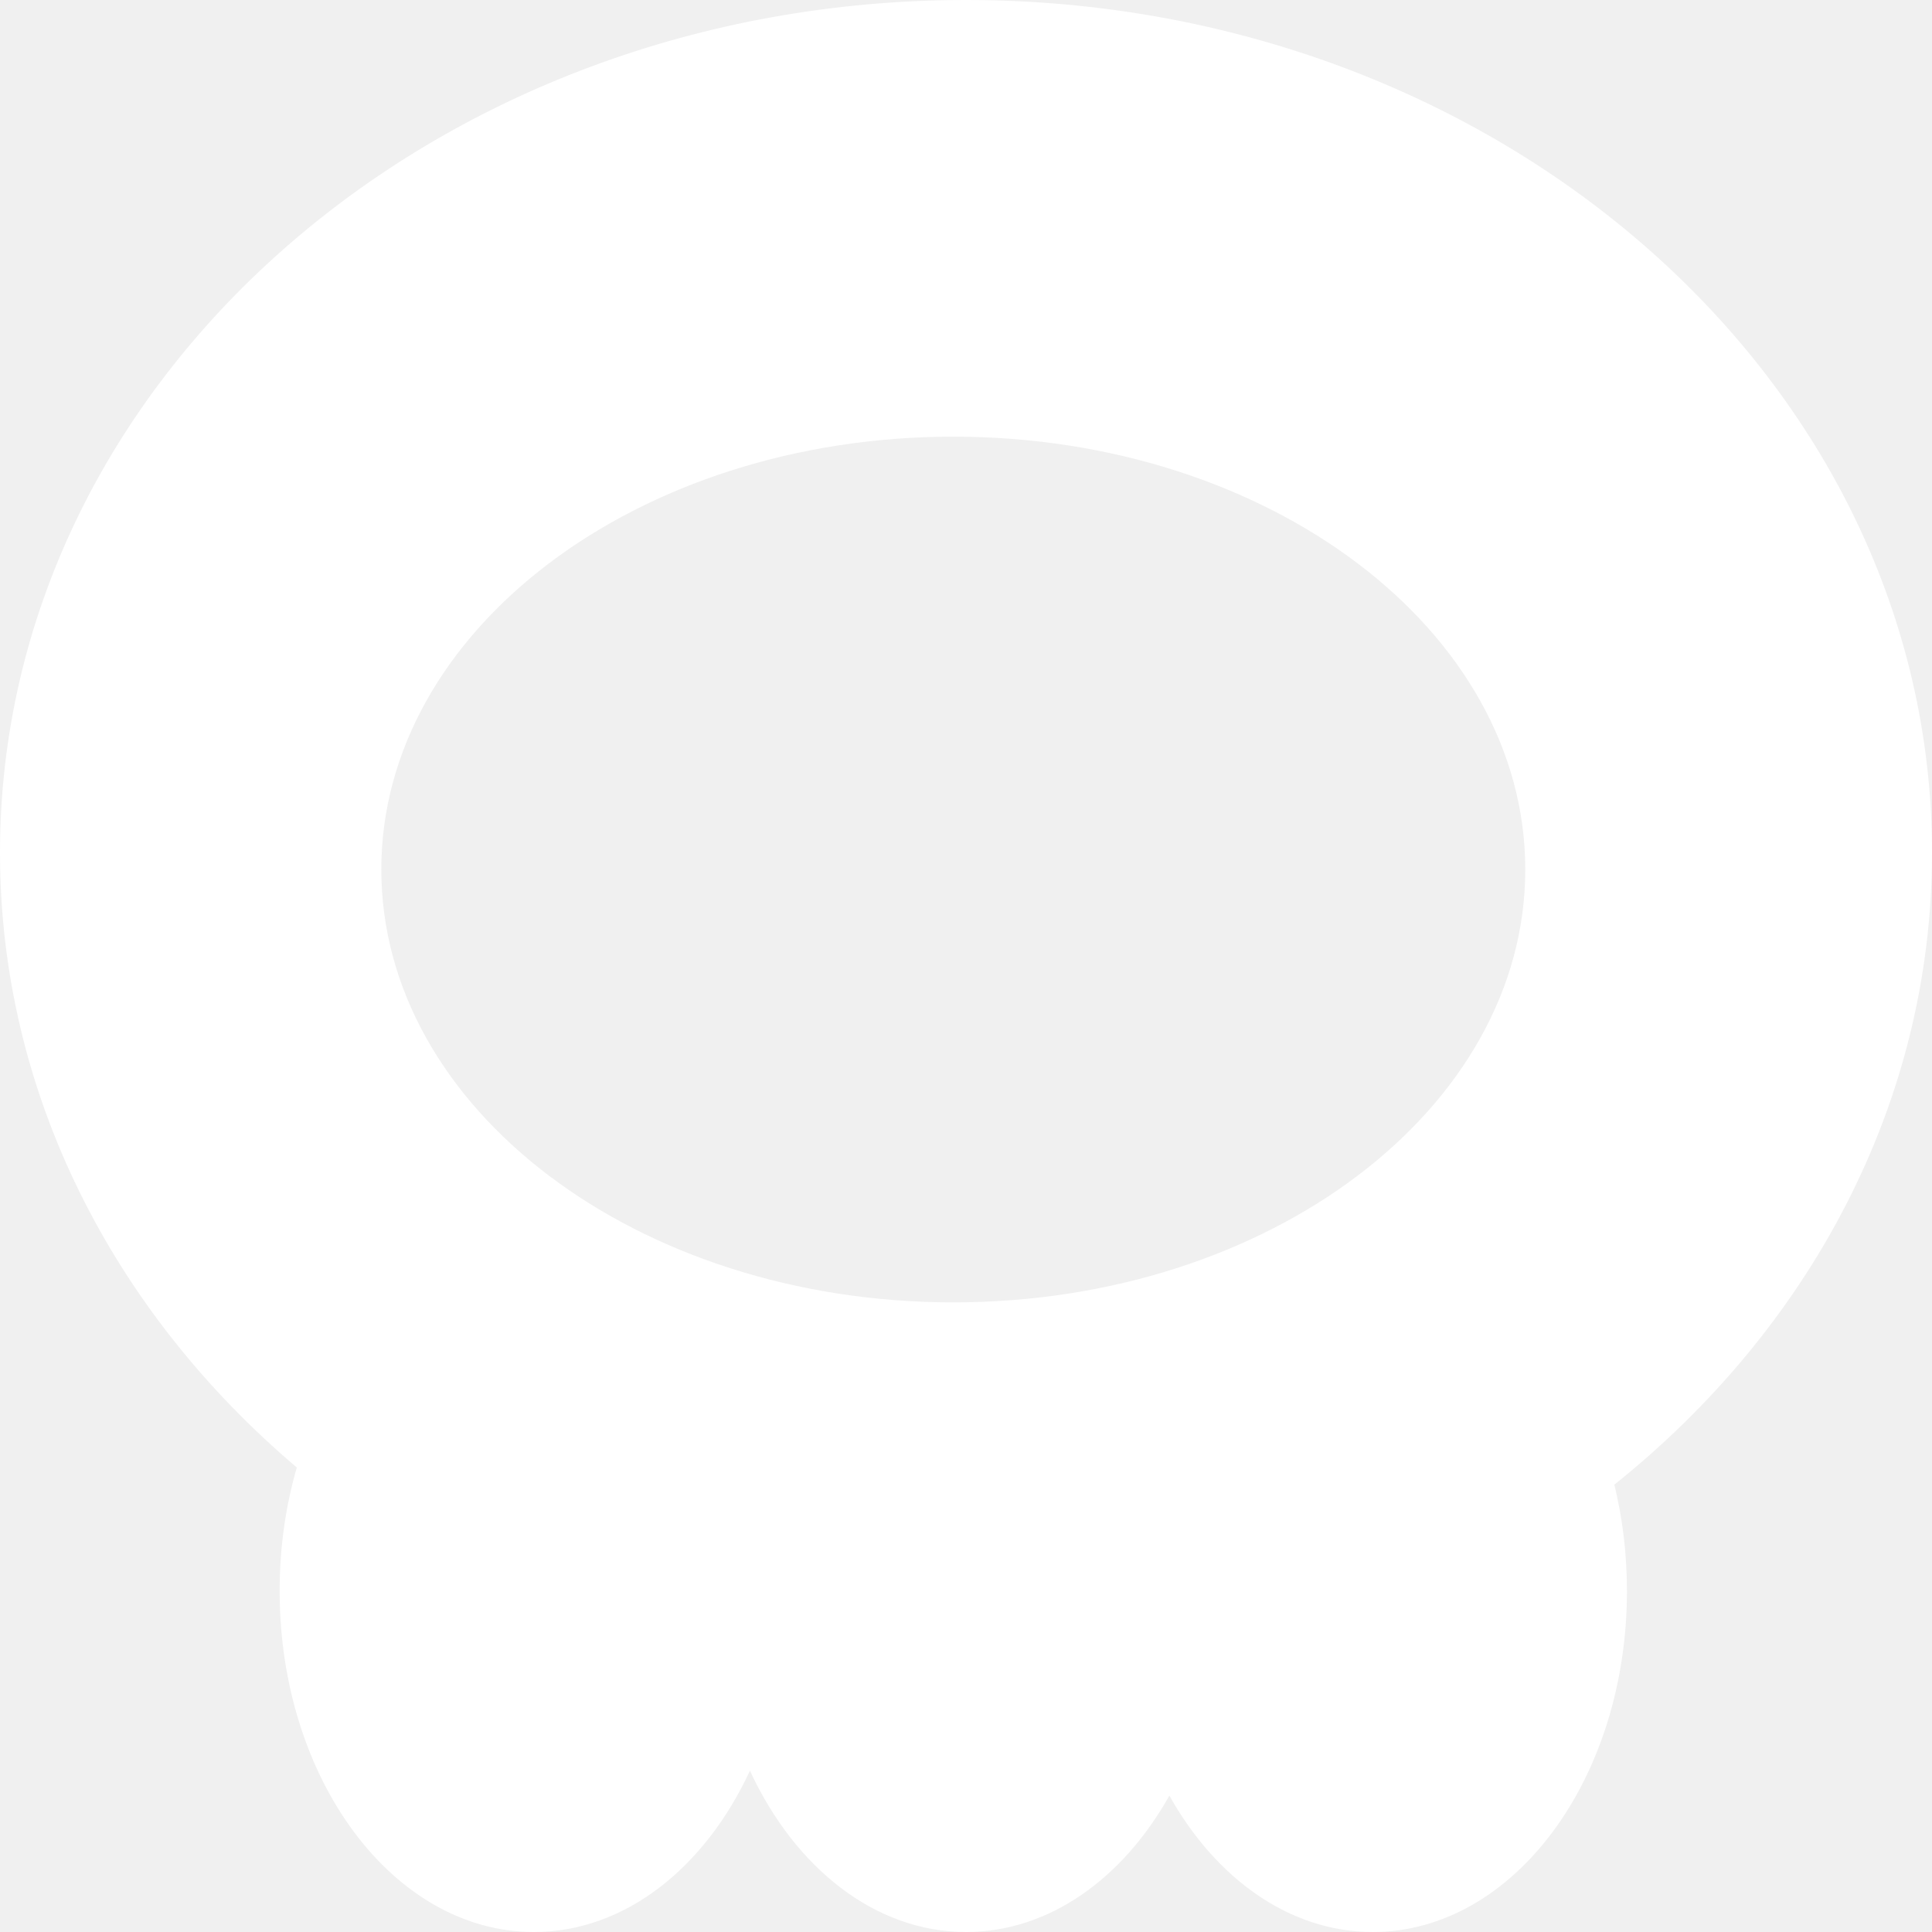
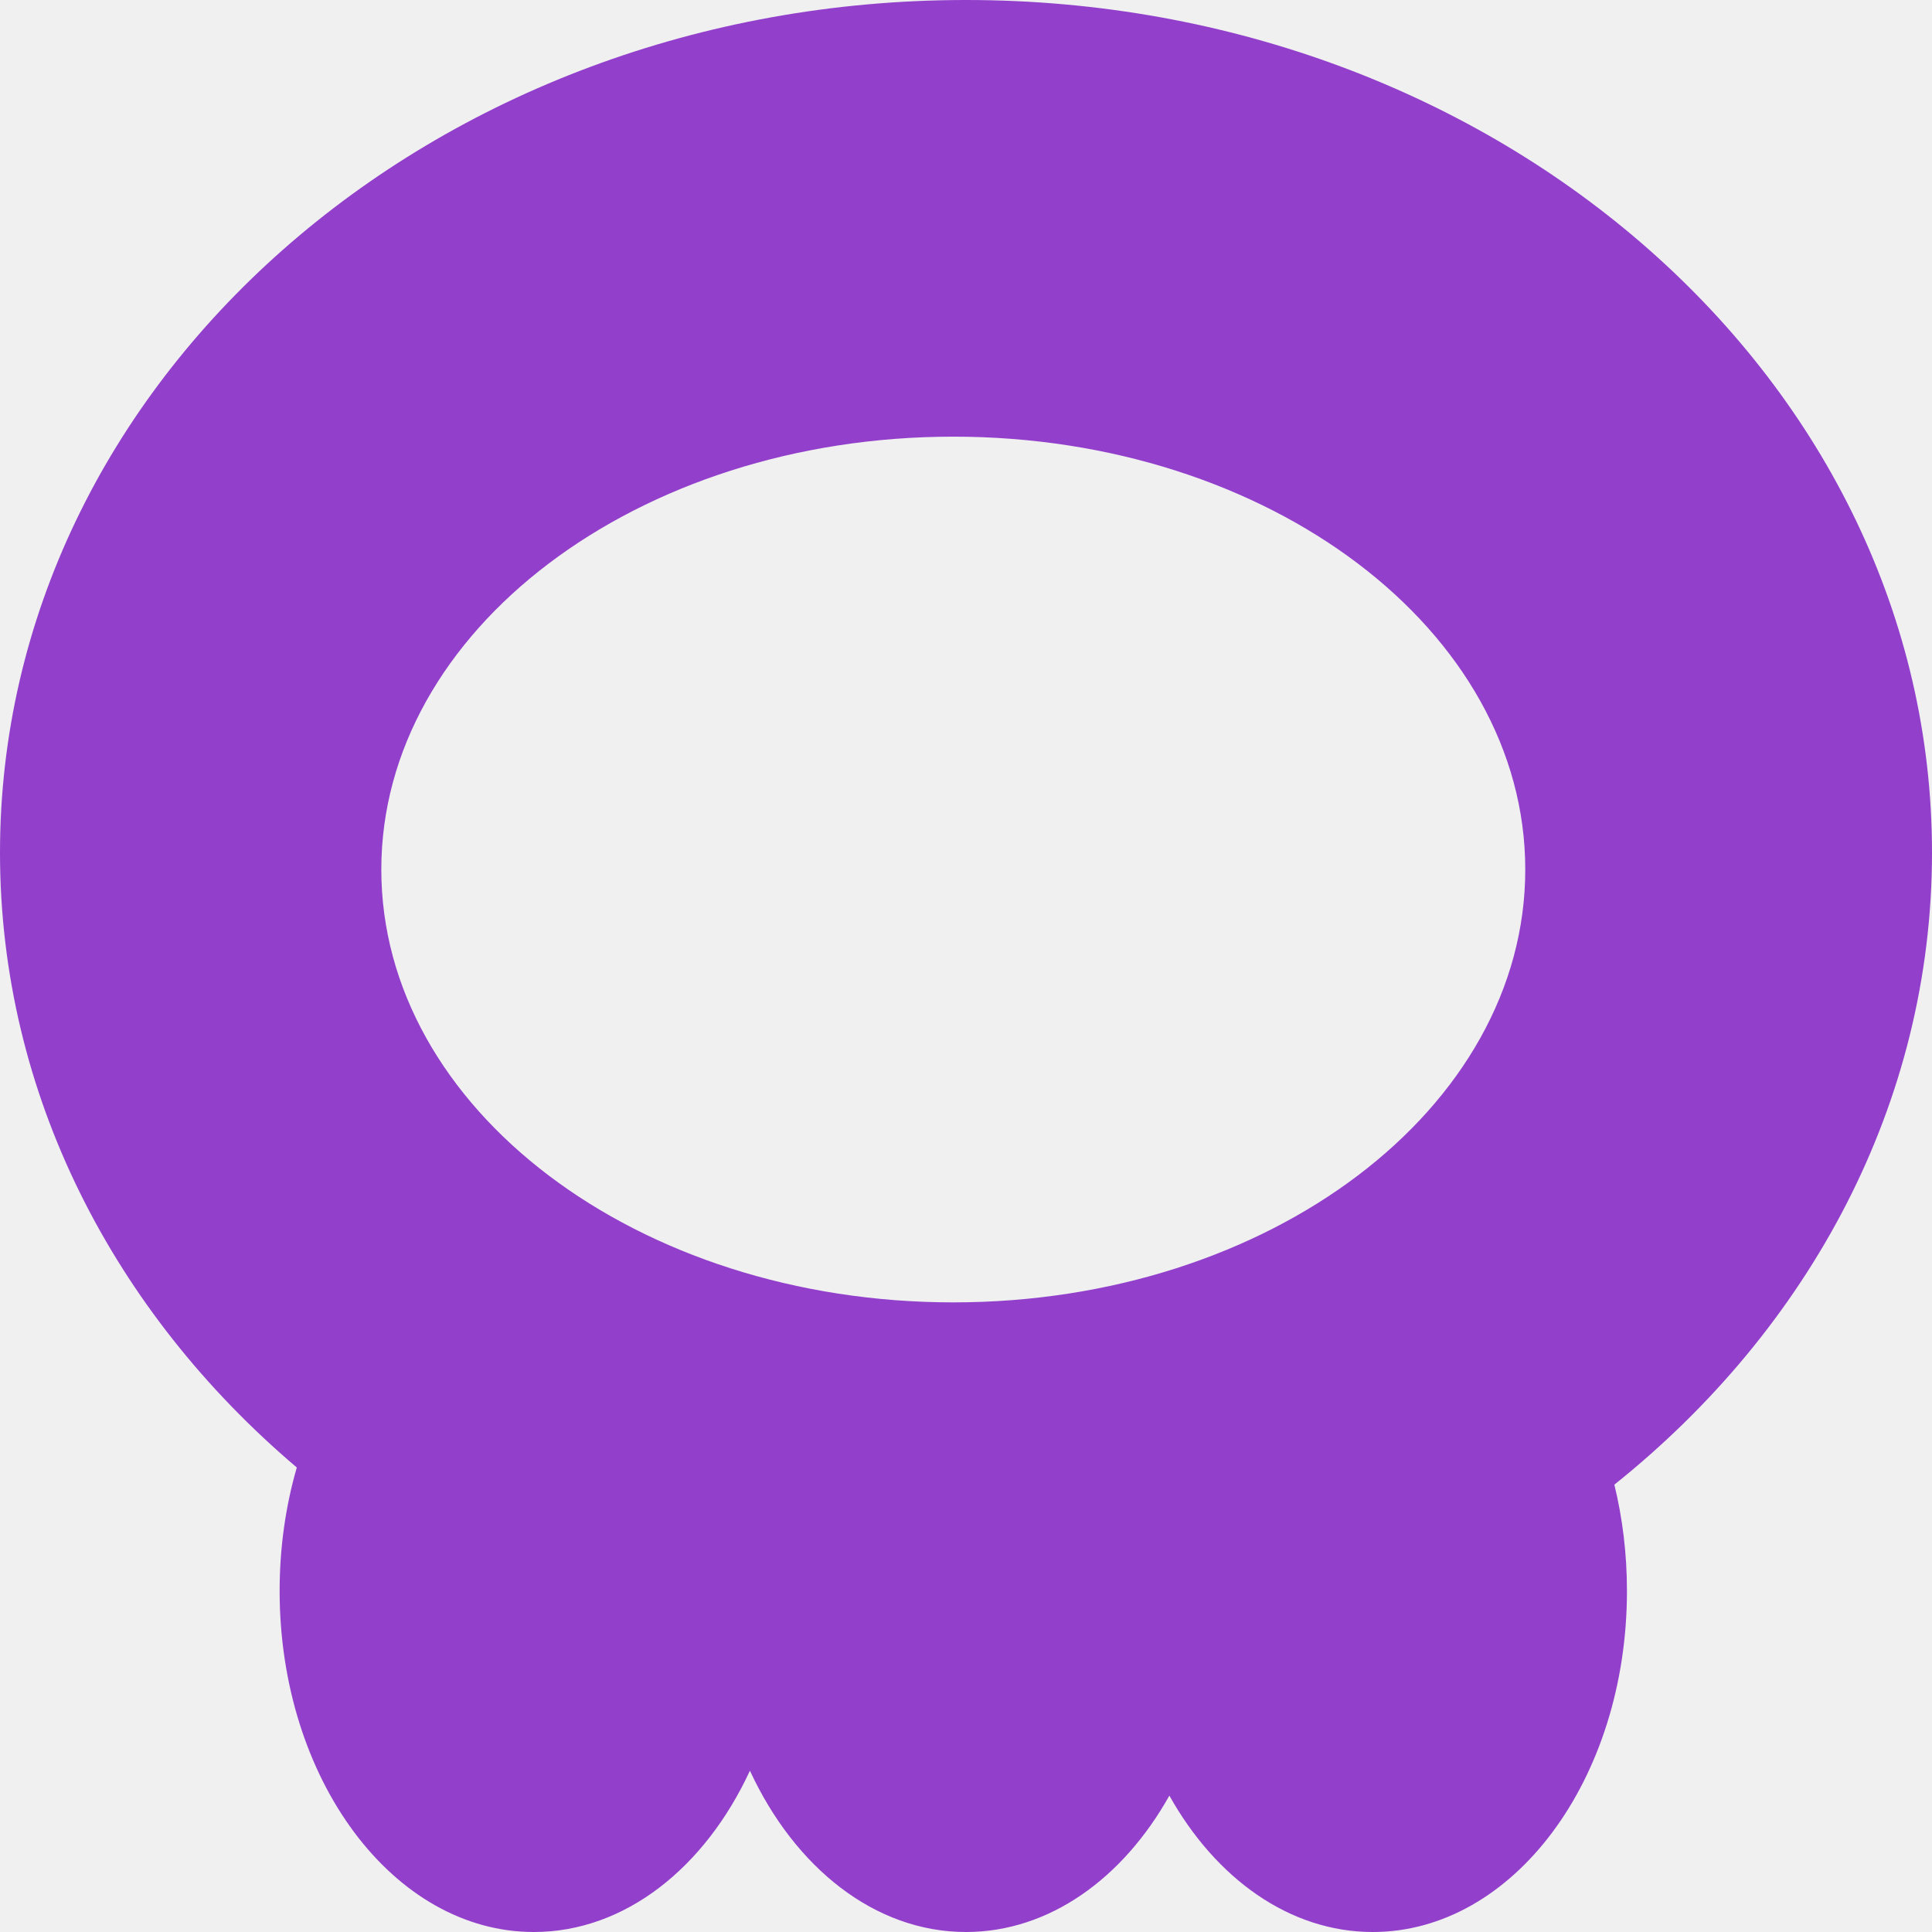
<svg xmlns="http://www.w3.org/2000/svg" width="512" height="512" viewBox="0 0 512 512" fill="none">
-   <path fill-rule="evenodd" clip-rule="evenodd" d="M427.821 393.449C479.524 352.108 512 292.376 512 225.95C512 101.161 397.385 0 256 0C114.615 0 0 101.161 0 225.95C0 289.978 30.174 347.786 78.655 388.901C75.717 399.046 74.105 410.081 74.105 421.62C74.105 471.535 104.267 512 141.474 512C165.65 512 186.852 494.915 198.737 469.254C210.622 494.915 231.824 512 256 512C278.038 512 297.604 497.804 309.895 475.857C322.186 497.804 341.752 512 363.789 512C400.996 512 431.158 471.535 431.158 421.62C431.158 411.784 429.986 402.314 427.821 393.449ZM404.211 230.431C404.211 293.785 336.346 345.144 252.632 345.144C168.917 345.144 101.053 293.785 101.053 230.431C101.053 167.077 168.917 115.718 252.632 115.718C336.346 115.718 404.211 167.077 404.211 230.431Z" fill="white" />
+   <path fill-rule="evenodd" clip-rule="evenodd" d="M427.821 393.449C479.524 352.108 512 292.376 512 225.95C512 101.161 397.385 0 256 0C114.615 0 0 101.161 0 225.95C0 289.978 30.174 347.786 78.655 388.901C75.717 399.046 74.105 410.081 74.105 421.62C74.105 471.535 104.267 512 141.474 512C165.65 512 186.852 494.915 198.737 469.254C210.622 494.915 231.824 512 256 512C278.038 512 297.604 497.804 309.895 475.857C322.186 497.804 341.752 512 363.789 512C400.996 512 431.158 471.535 431.158 421.62C431.158 411.784 429.986 402.314 427.821 393.449ZM404.211 230.431C404.211 293.785 336.346 345.144 252.632 345.144C168.917 345.144 101.053 293.785 101.053 230.431C101.053 167.077 168.917 115.718 252.632 115.718C336.346 115.718 404.211 167.077 404.211 230.431Z" fill="#923FCC" />
</svg>
